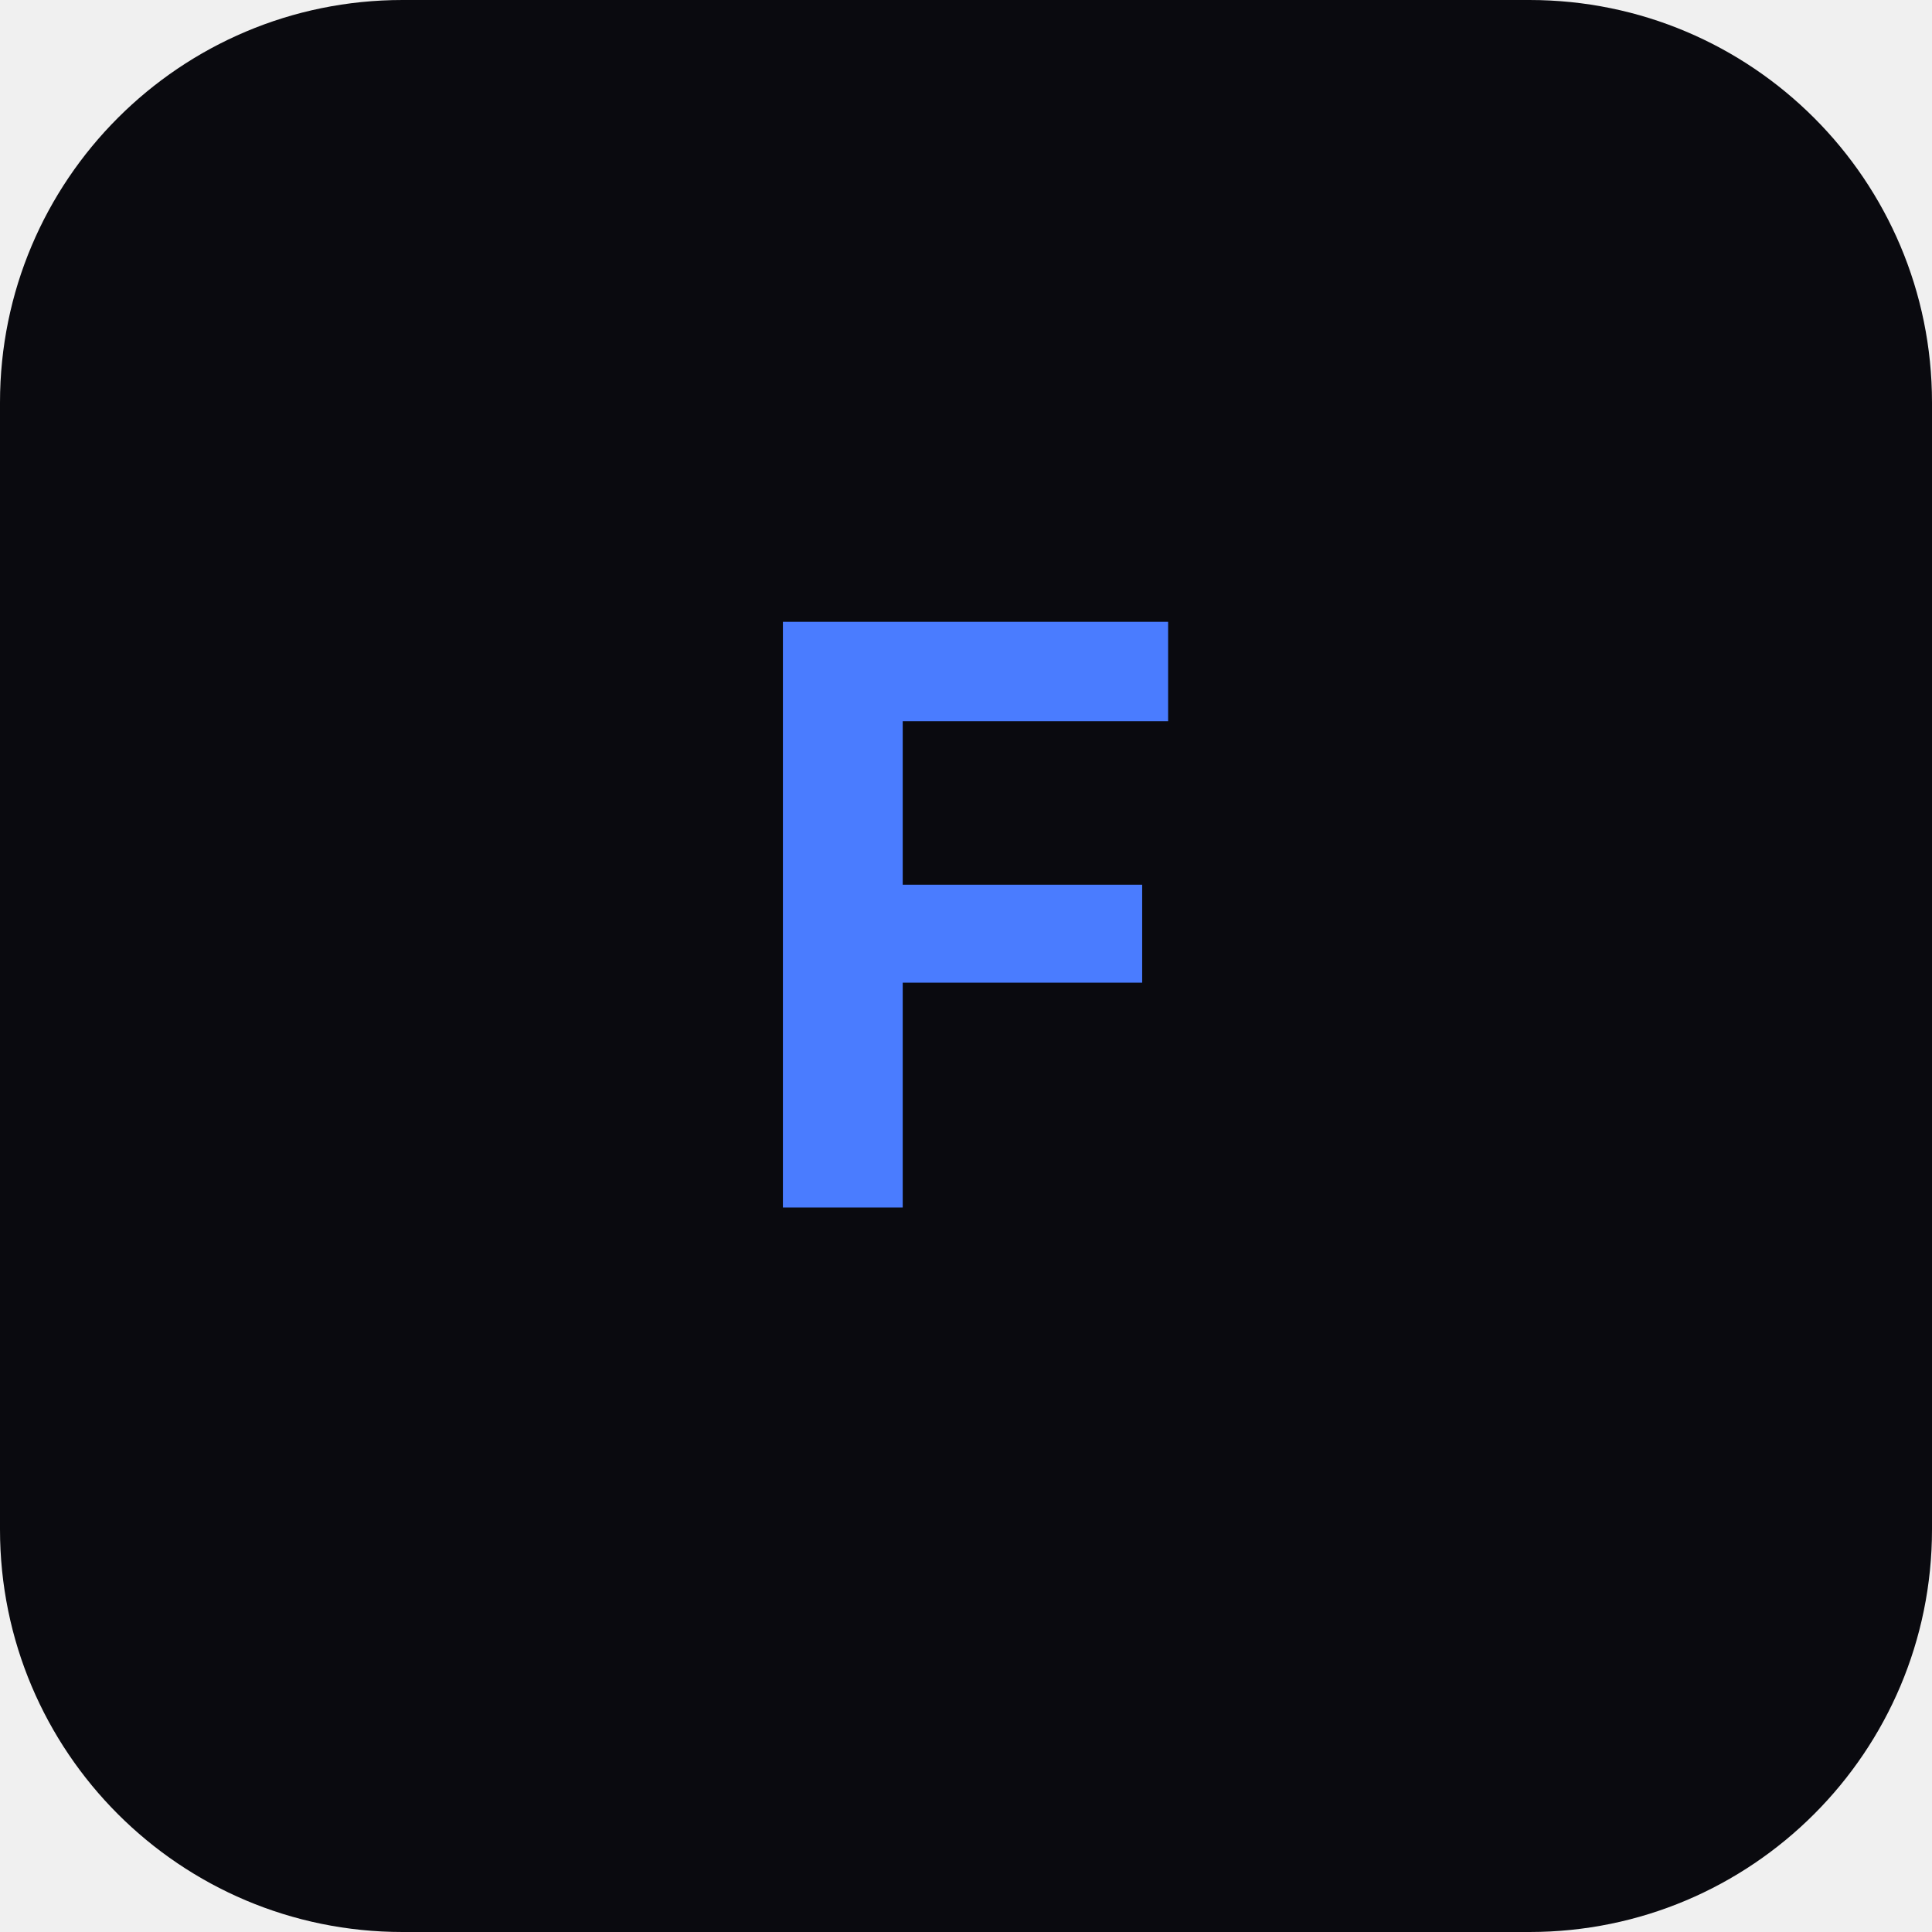
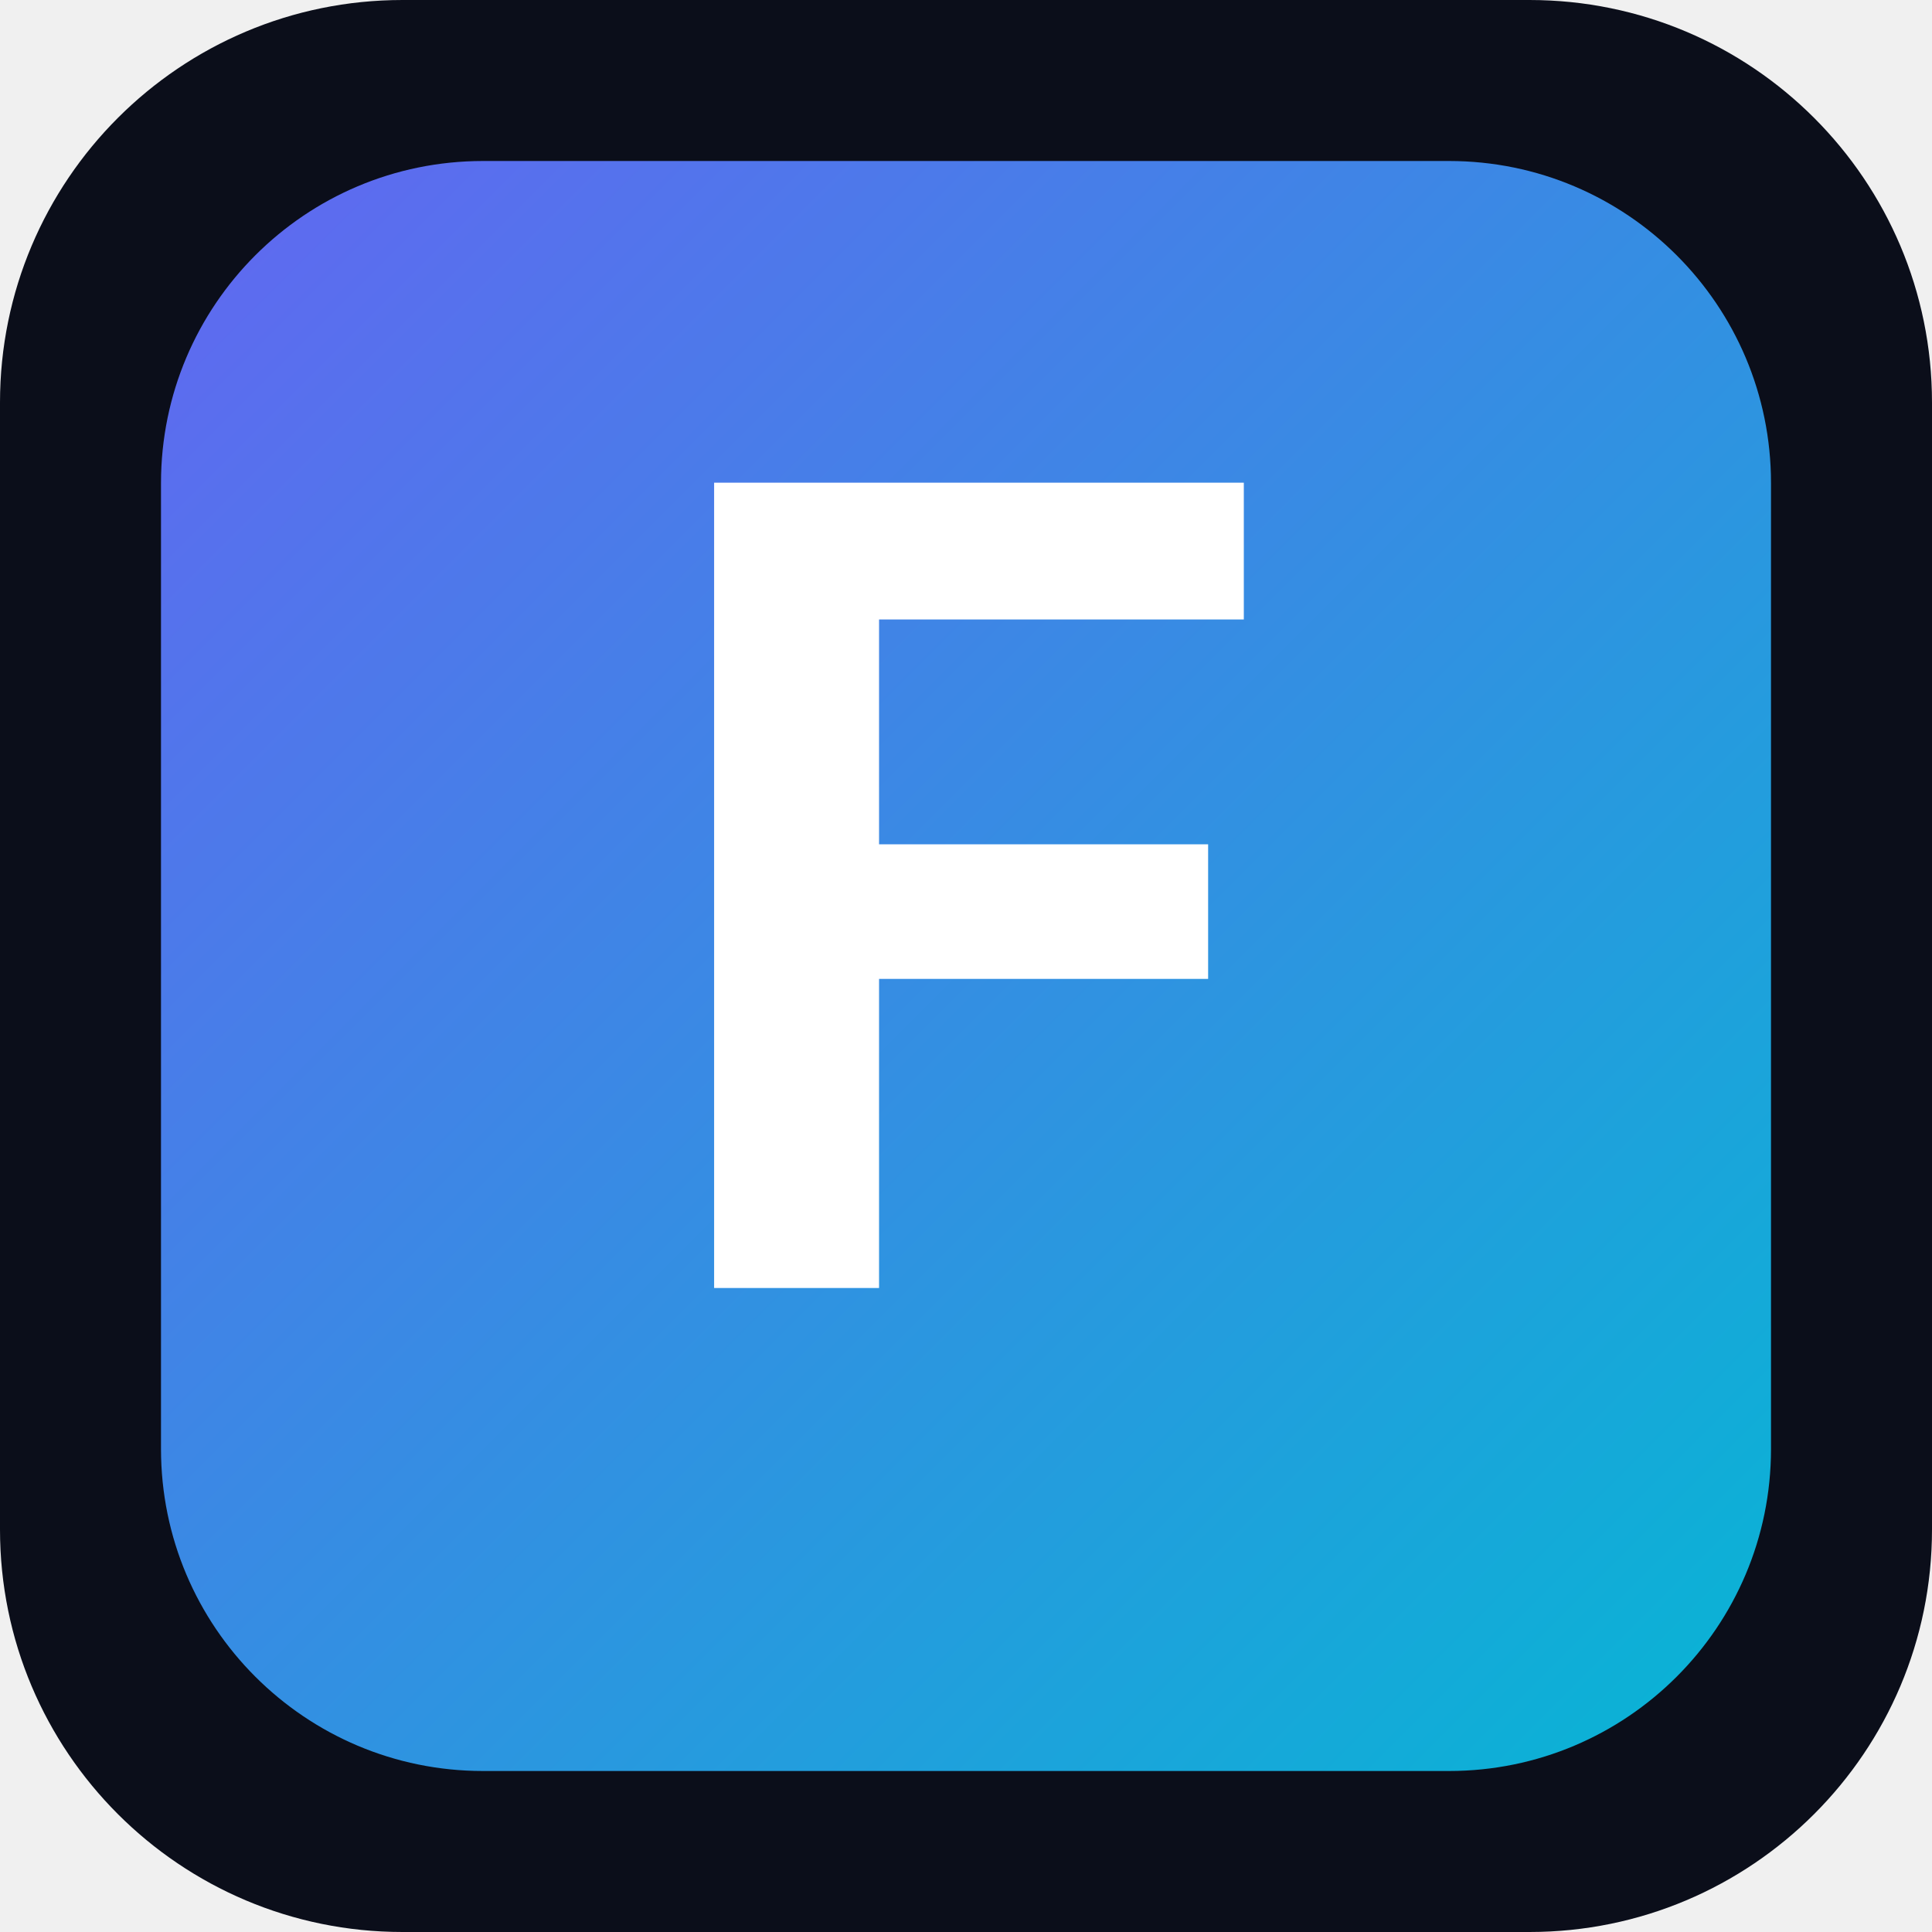
<svg xmlns="http://www.w3.org/2000/svg" viewBox="0 0 192 192" width="192" height="192">
-   <rect width="192" height="192" rx="40" fill="#0a0a0f" />
-   <text x="96" y="120" text-anchor="middle" font-family="-apple-system, sans-serif" font-size="80" font-weight="700" fill="#4a7cff">F</text>
+   <rect width="192" height="192" rx="40" fill="#0b0e1a" />
+   <rect x="16" y="16" width="160" height="160" rx="32" fill="url(#g)" />
+   <defs>
+     <linearGradient id="g" x1="0" y1="0" x2="1" y2="1">
+       <stop offset="0%" stop-color="#6366f1" />
+       <stop offset="100%" stop-color="#06b6d4" />
+     </linearGradient>
+   </defs>
+   <text x="96" y="128" text-anchor="middle" font-family="system-ui,-apple-system,sans-serif" font-weight="700" font-size="110" fill="#fff">F</text>
</svg>
